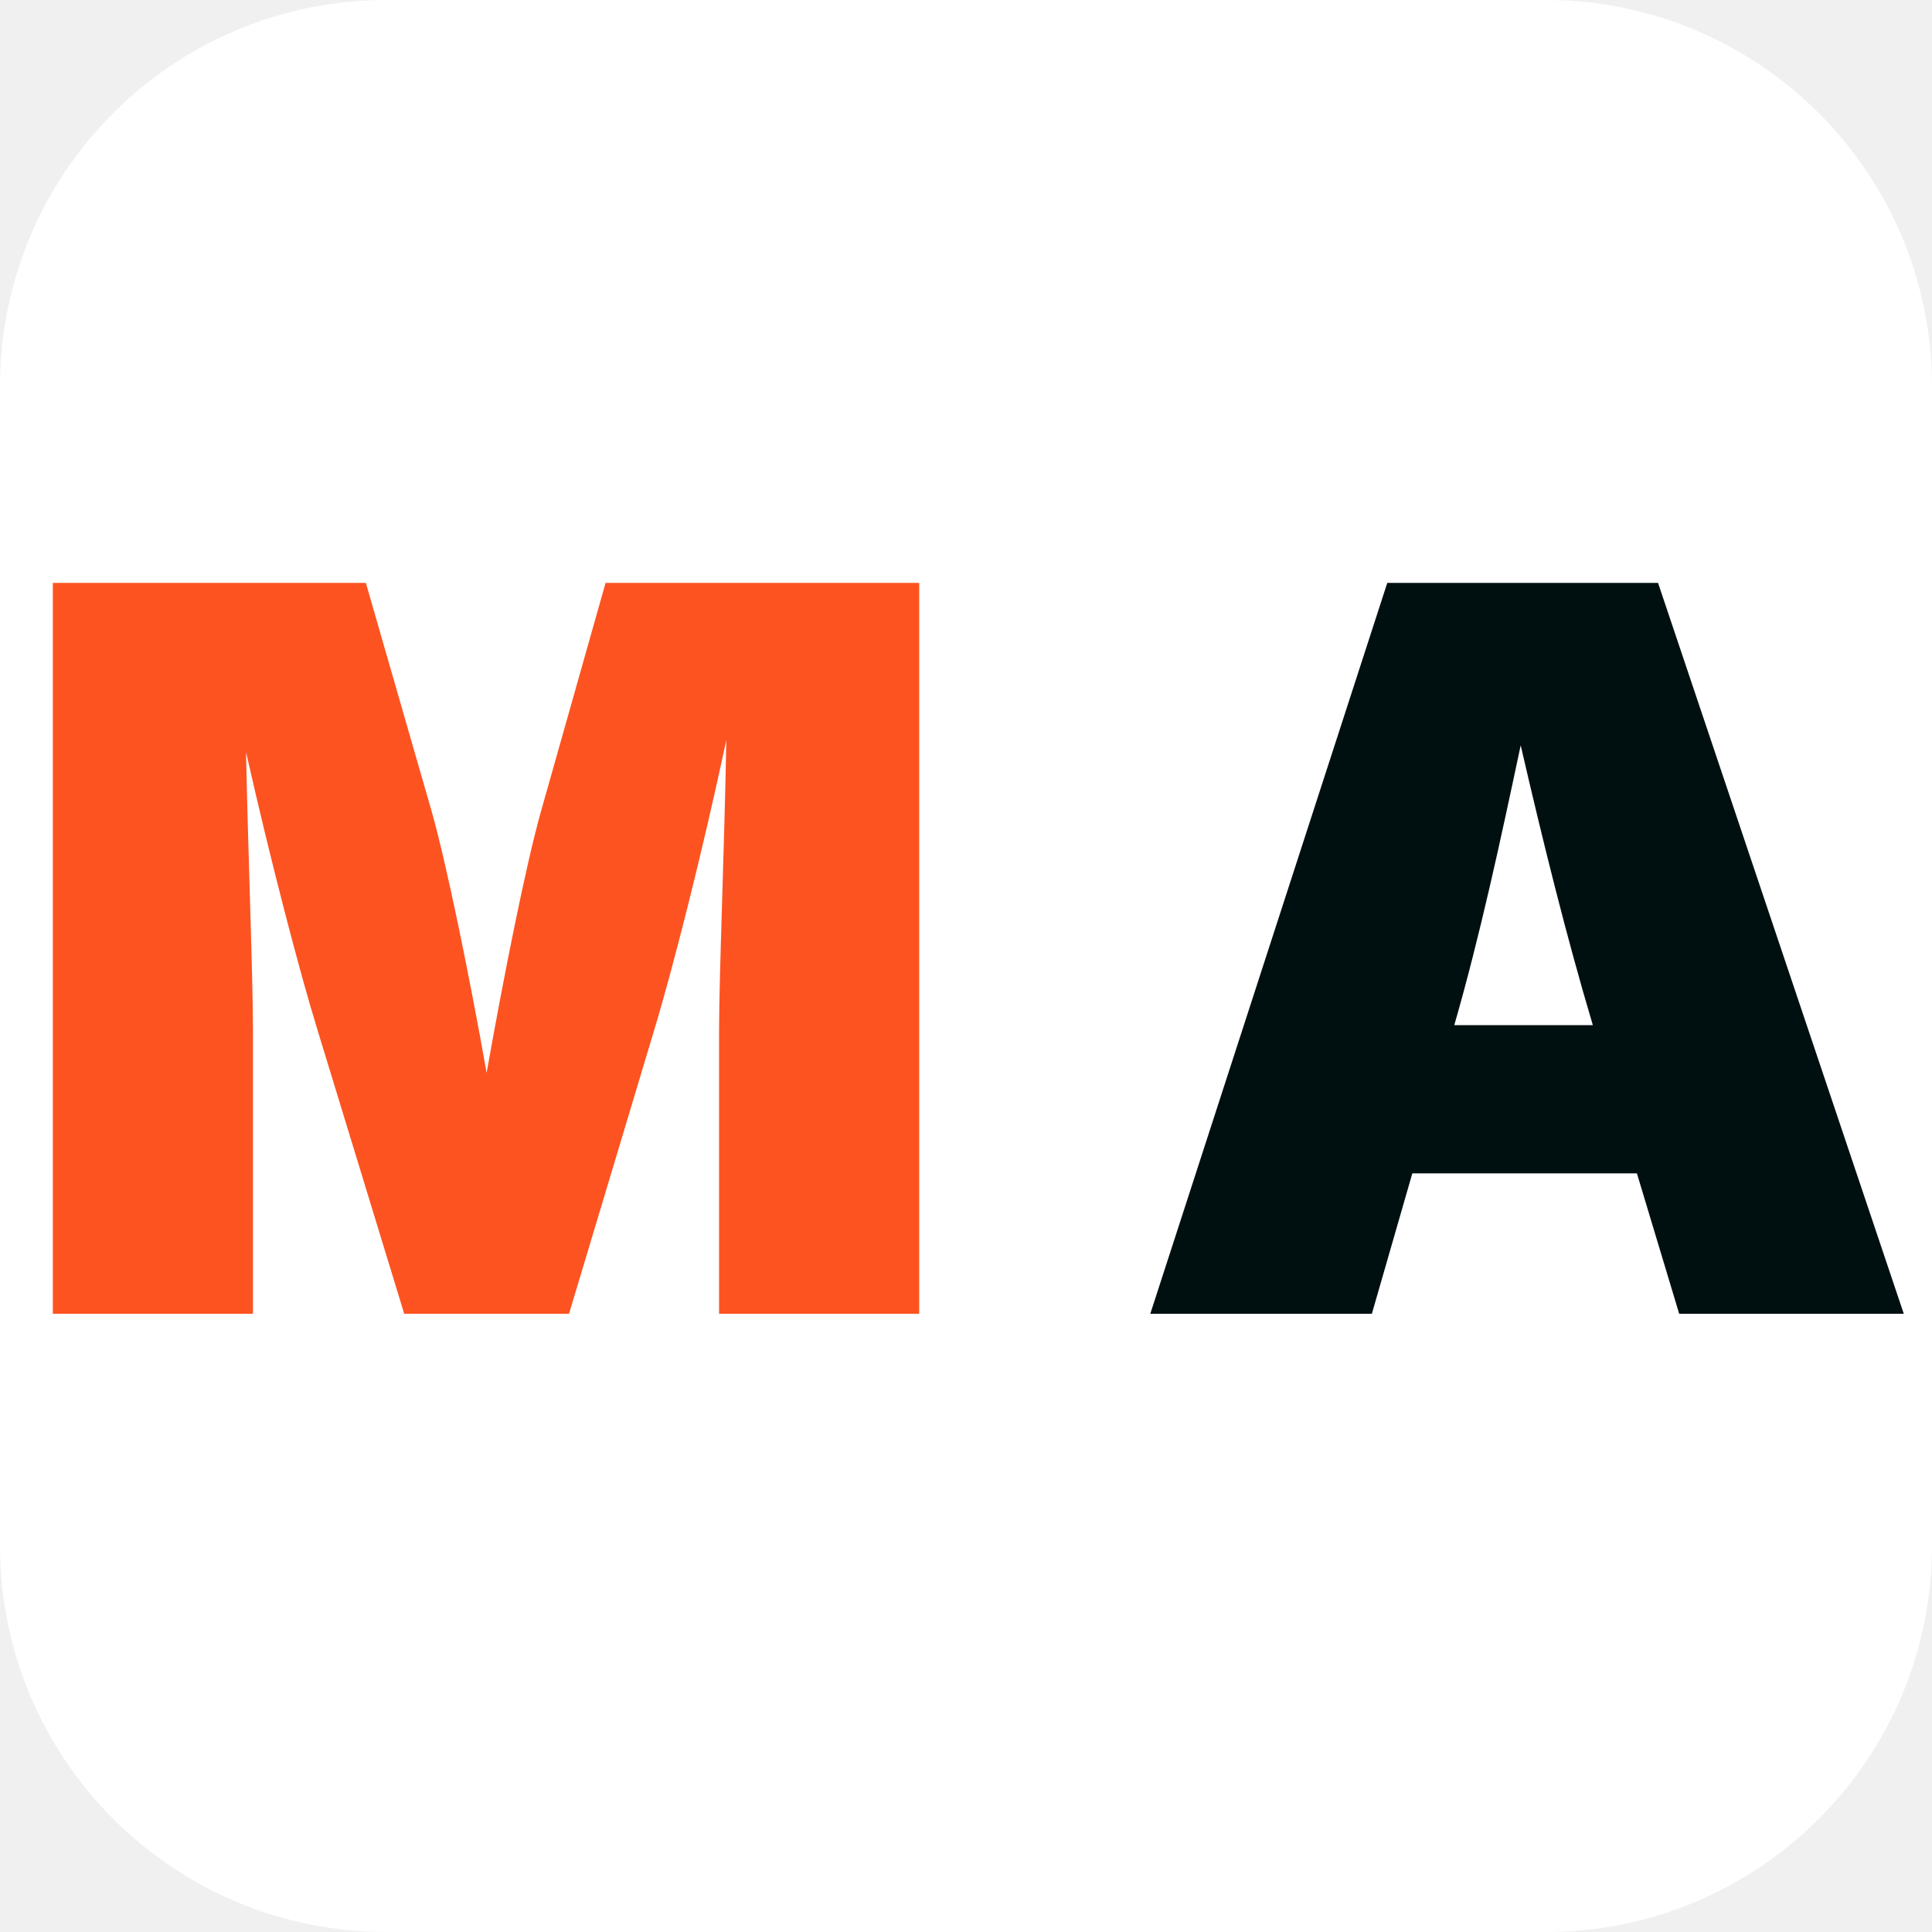
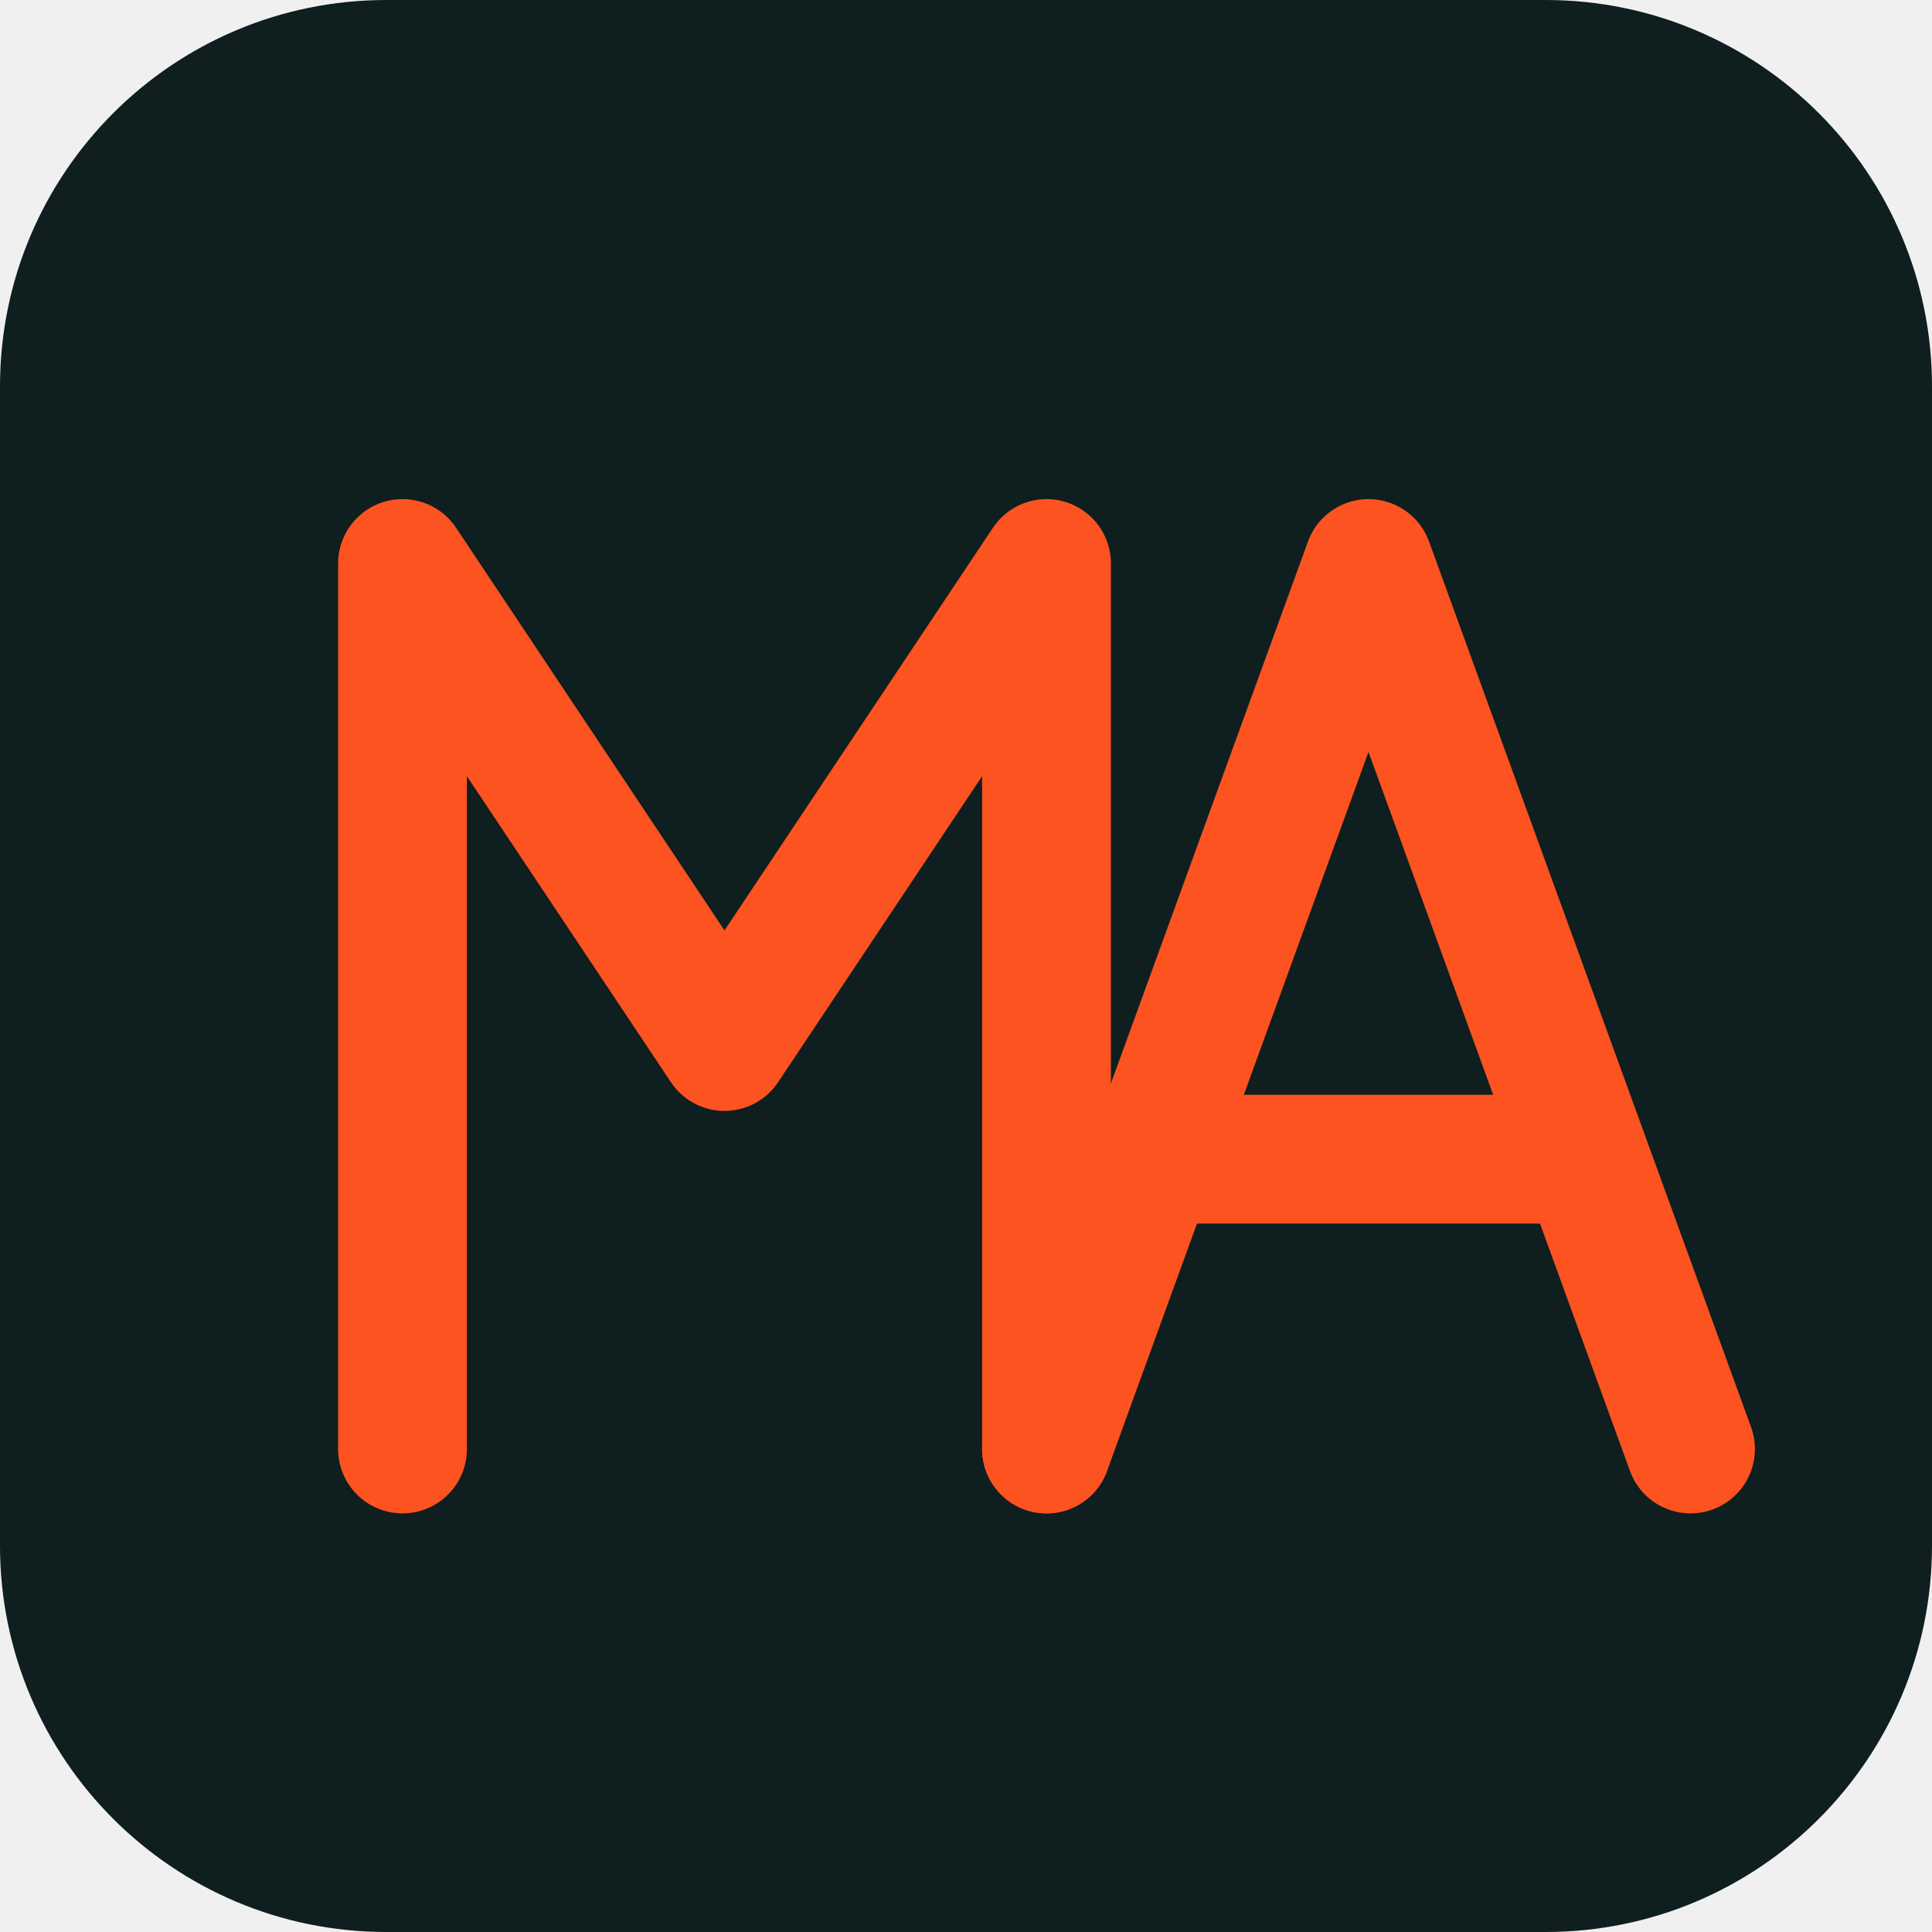
- <svg xmlns="http://www.w3.org/2000/svg" viewBox="0 0 100 100" width="100" height="100">
-   <rect width="100" height="100" fill="#ffffff" rx="20" />
-   <text x="50" y="68" font-family="-apple-system, BlinkMacSystemFont, 'Inter', 'Segoe UI', Roboto, sans-serif" font-size="52" font-weight="900" text-anchor="middle">
-     <tspan fill="#fd5321">M</tspan>
-     <tspan fill="#001011" dx="-2">A</tspan>
-   </text>
+ <svg xmlns="http://www.w3.org/2000/svg" viewBox="0 0 120 120" width="120" height="120">
+   <rect width="120" height="120" fill="#0f1e1f" rx="24" />
+   <g stroke="#fd5321" fill="none" stroke-width="8" stroke-linecap="round" stroke-linejoin="round">
+     <path d="M 25 90 L 25 35 L 45 65 L 65 35 L 65 90" />
+     <path d="M 65 90 L 85 35 L 105 90" />
+     <path d="M 72 72 L 98 72" />
+   </g>
</svg>
